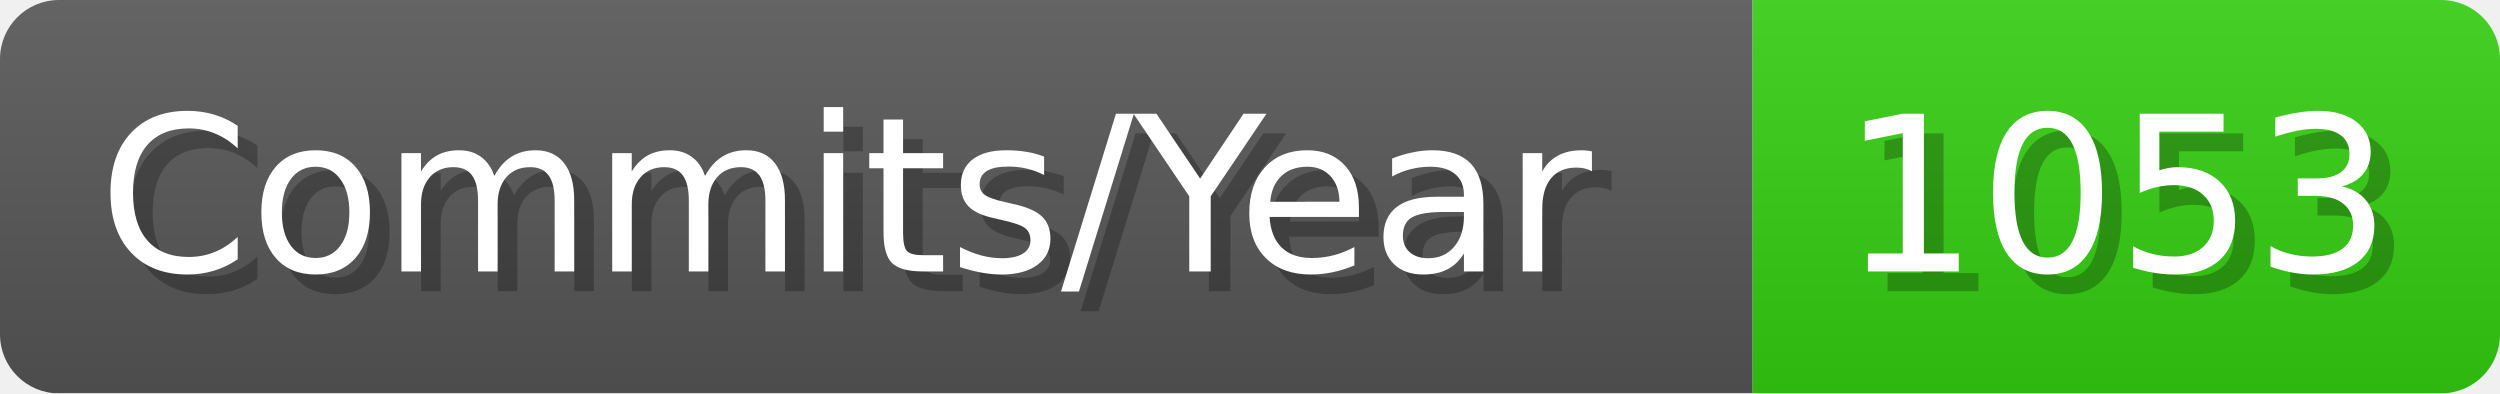
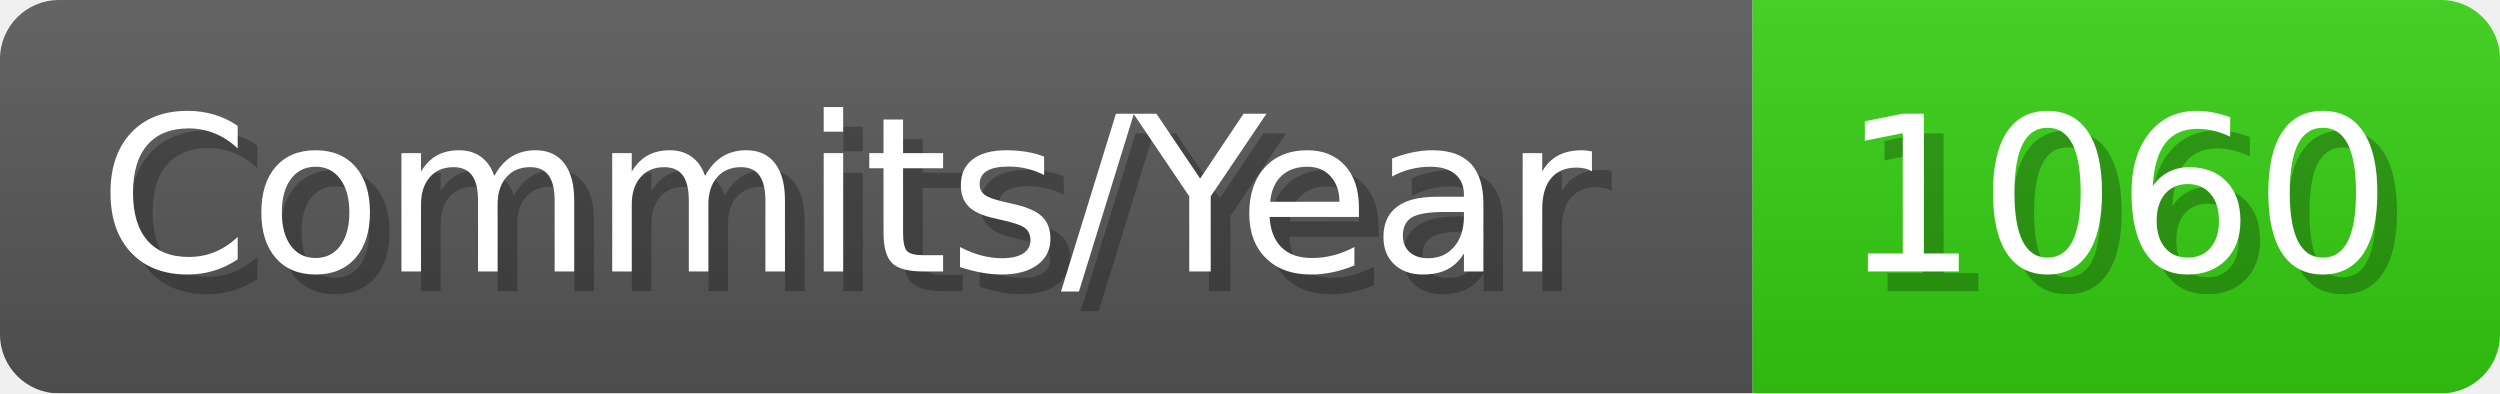
- <svg xmlns="http://www.w3.org/2000/svg" width="127.1" height="20" viewBox="0 0 1271 200" role="img" aria-label="Commits/Year: 1053">
+ <svg xmlns="http://www.w3.org/2000/svg" width="127.1" height="20" viewBox="0 0 1271 200" role="img" aria-label="Commits/Year: 1060">
  <linearGradient id="aUPdi" x2="0" y2="100%">
    <stop offset="0" stop-opacity=".1" stop-color="#EEE" />
    <stop offset="1" stop-opacity=".1" />
  </linearGradient>
  <mask id="WfAiQ">
    <rect width="1271" height="200" rx="30" fill="#FFF" />
  </mask>
  <g mask="url(#WfAiQ)">
    <rect width="891" height="200" fill="#555" />
    <rect width="380" height="200" fill="#3C1" x="891" />
    <rect width="1271" height="200" fill="url(#aUPdi)" />
  </g>
  <g aria-hidden="true" fill="#fff" text-anchor="start" font-family="Verdana,DejaVu Sans,sans-serif" font-size="110">
    <text x="60" y="148" textLength="791" fill="#000" opacity="0.25">Commits/Year</text>
    <text x="50" y="138" textLength="791">Commits/Year</text>
-     <text x="946" y="148" textLength="280" fill="#000" opacity="0.25">1053</text>
-     <text x="936" y="138" textLength="280">1053</text>
+     <text x="946" y="148" textLength="280" fill="#000" opacity="0.25">1060</text>
+     <text x="936" y="138" textLength="280">1060</text>
  </g>
</svg>
